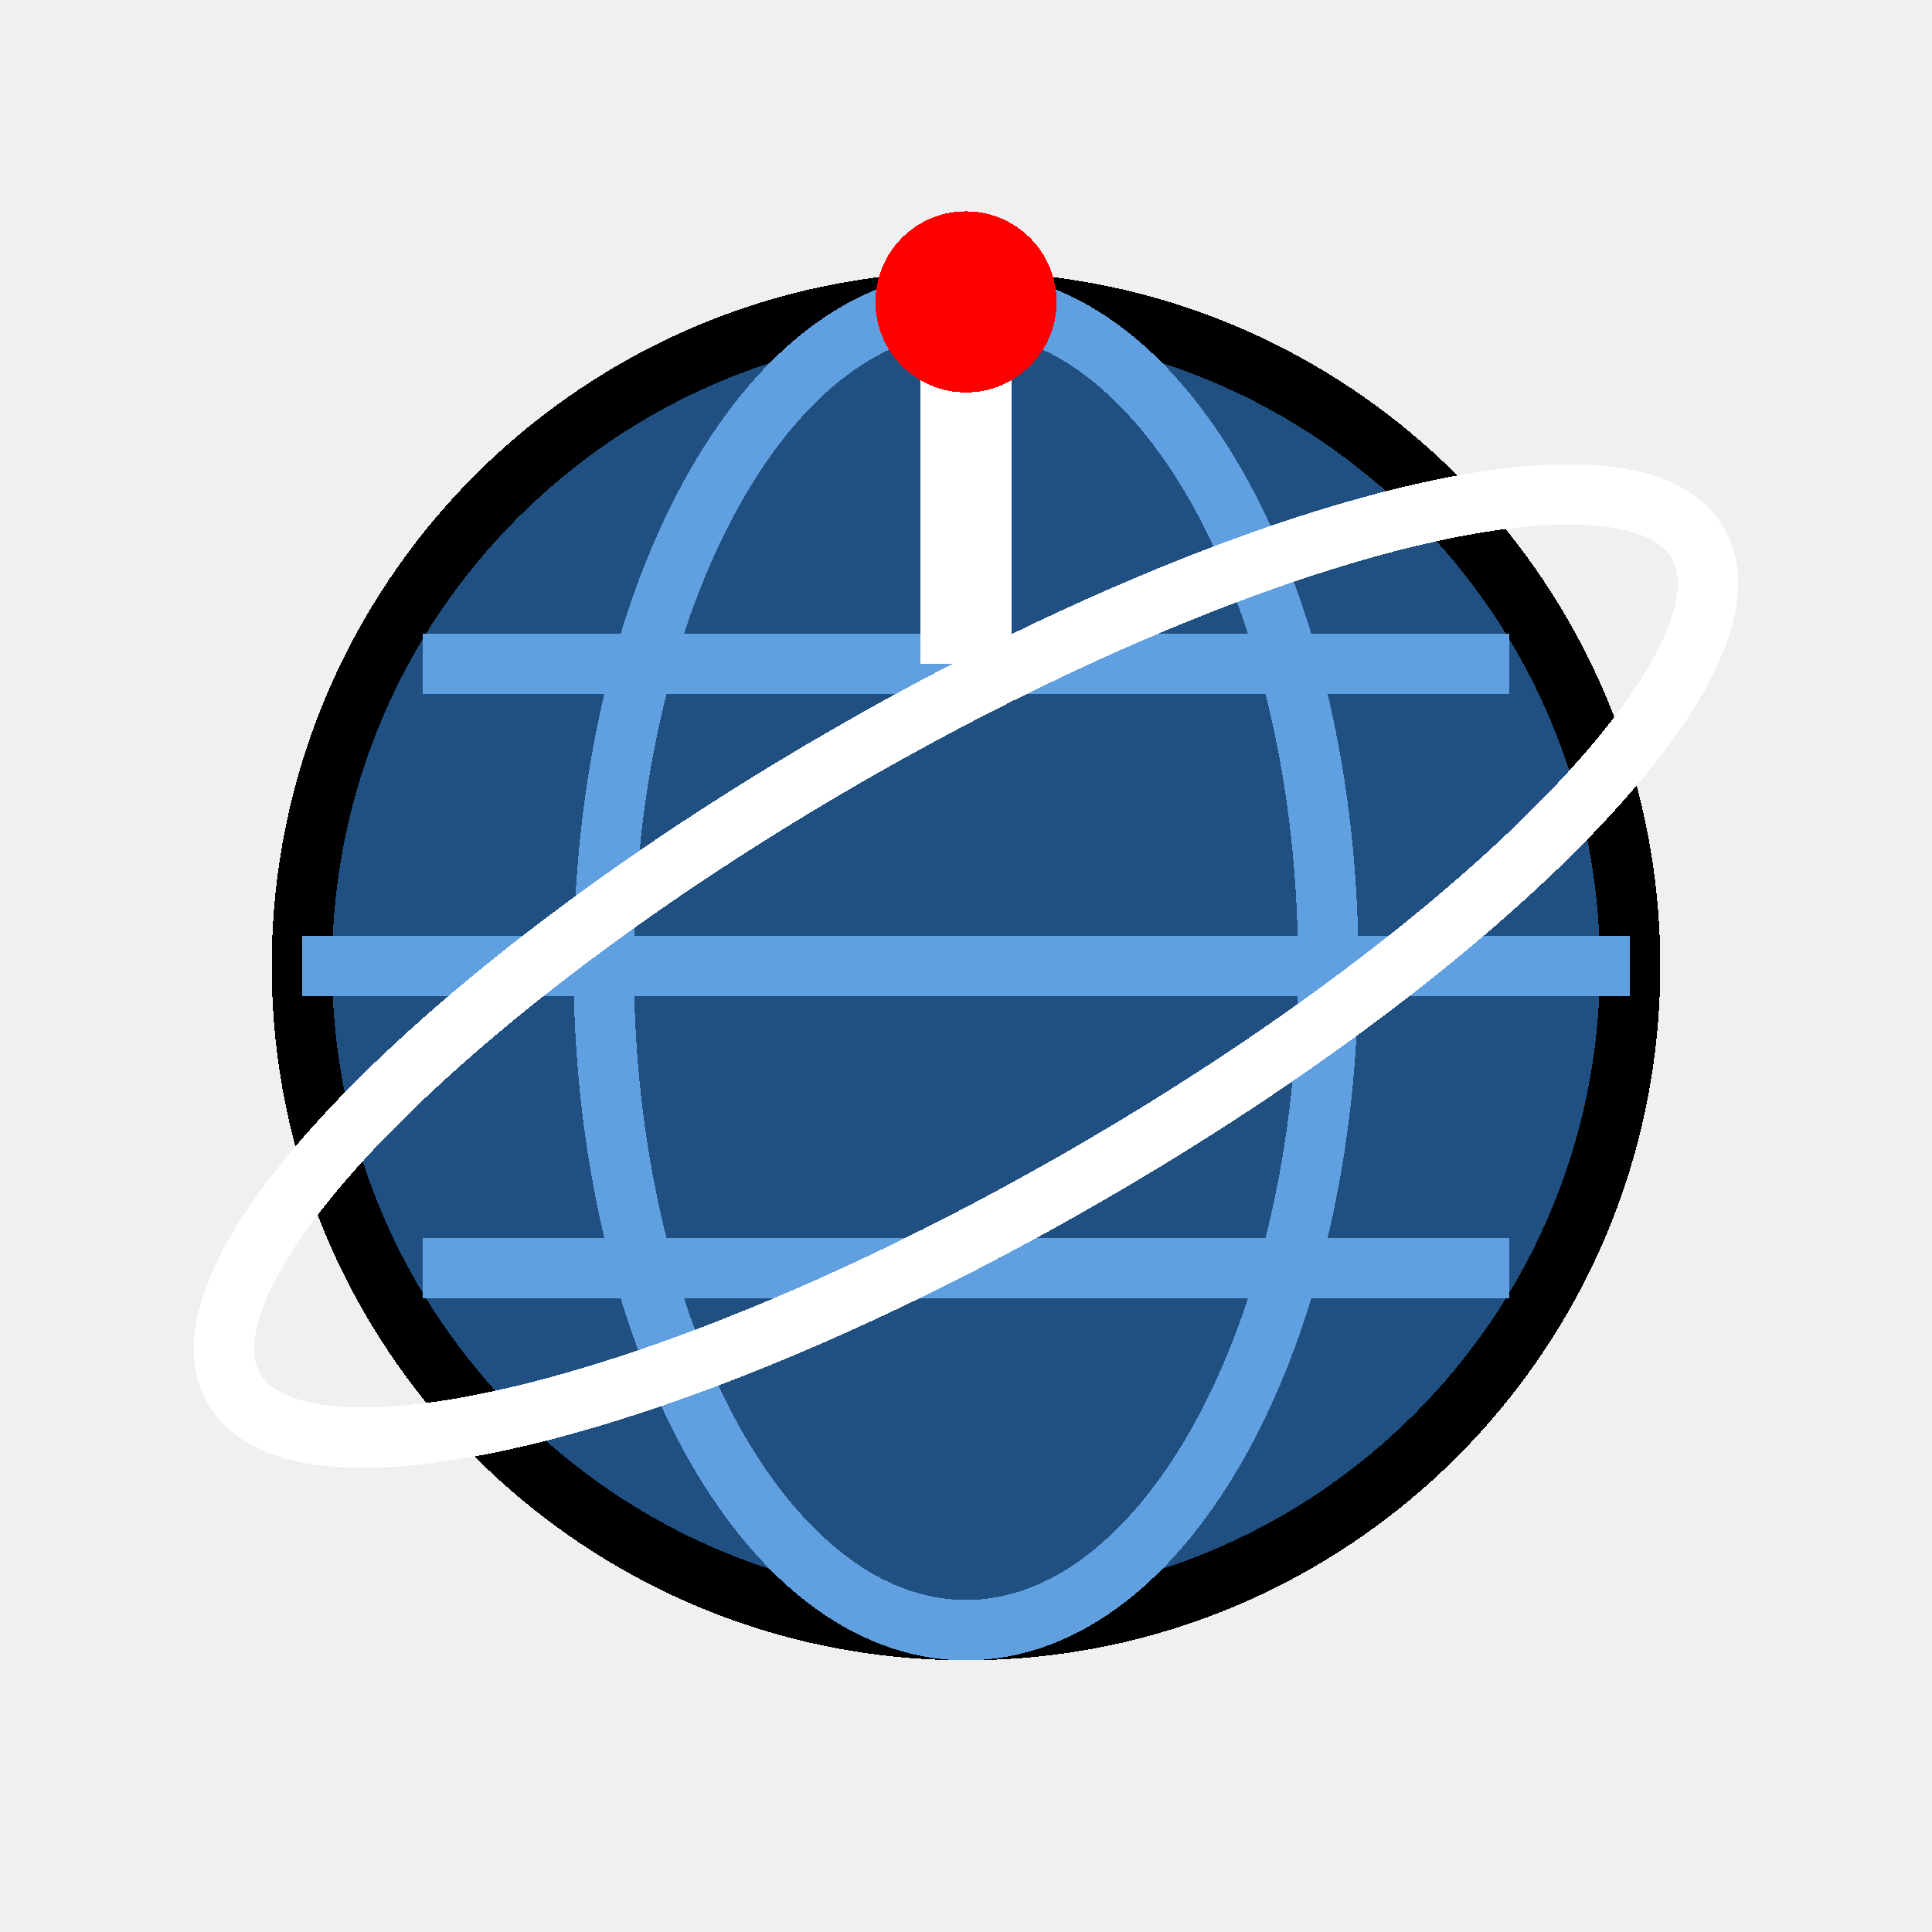
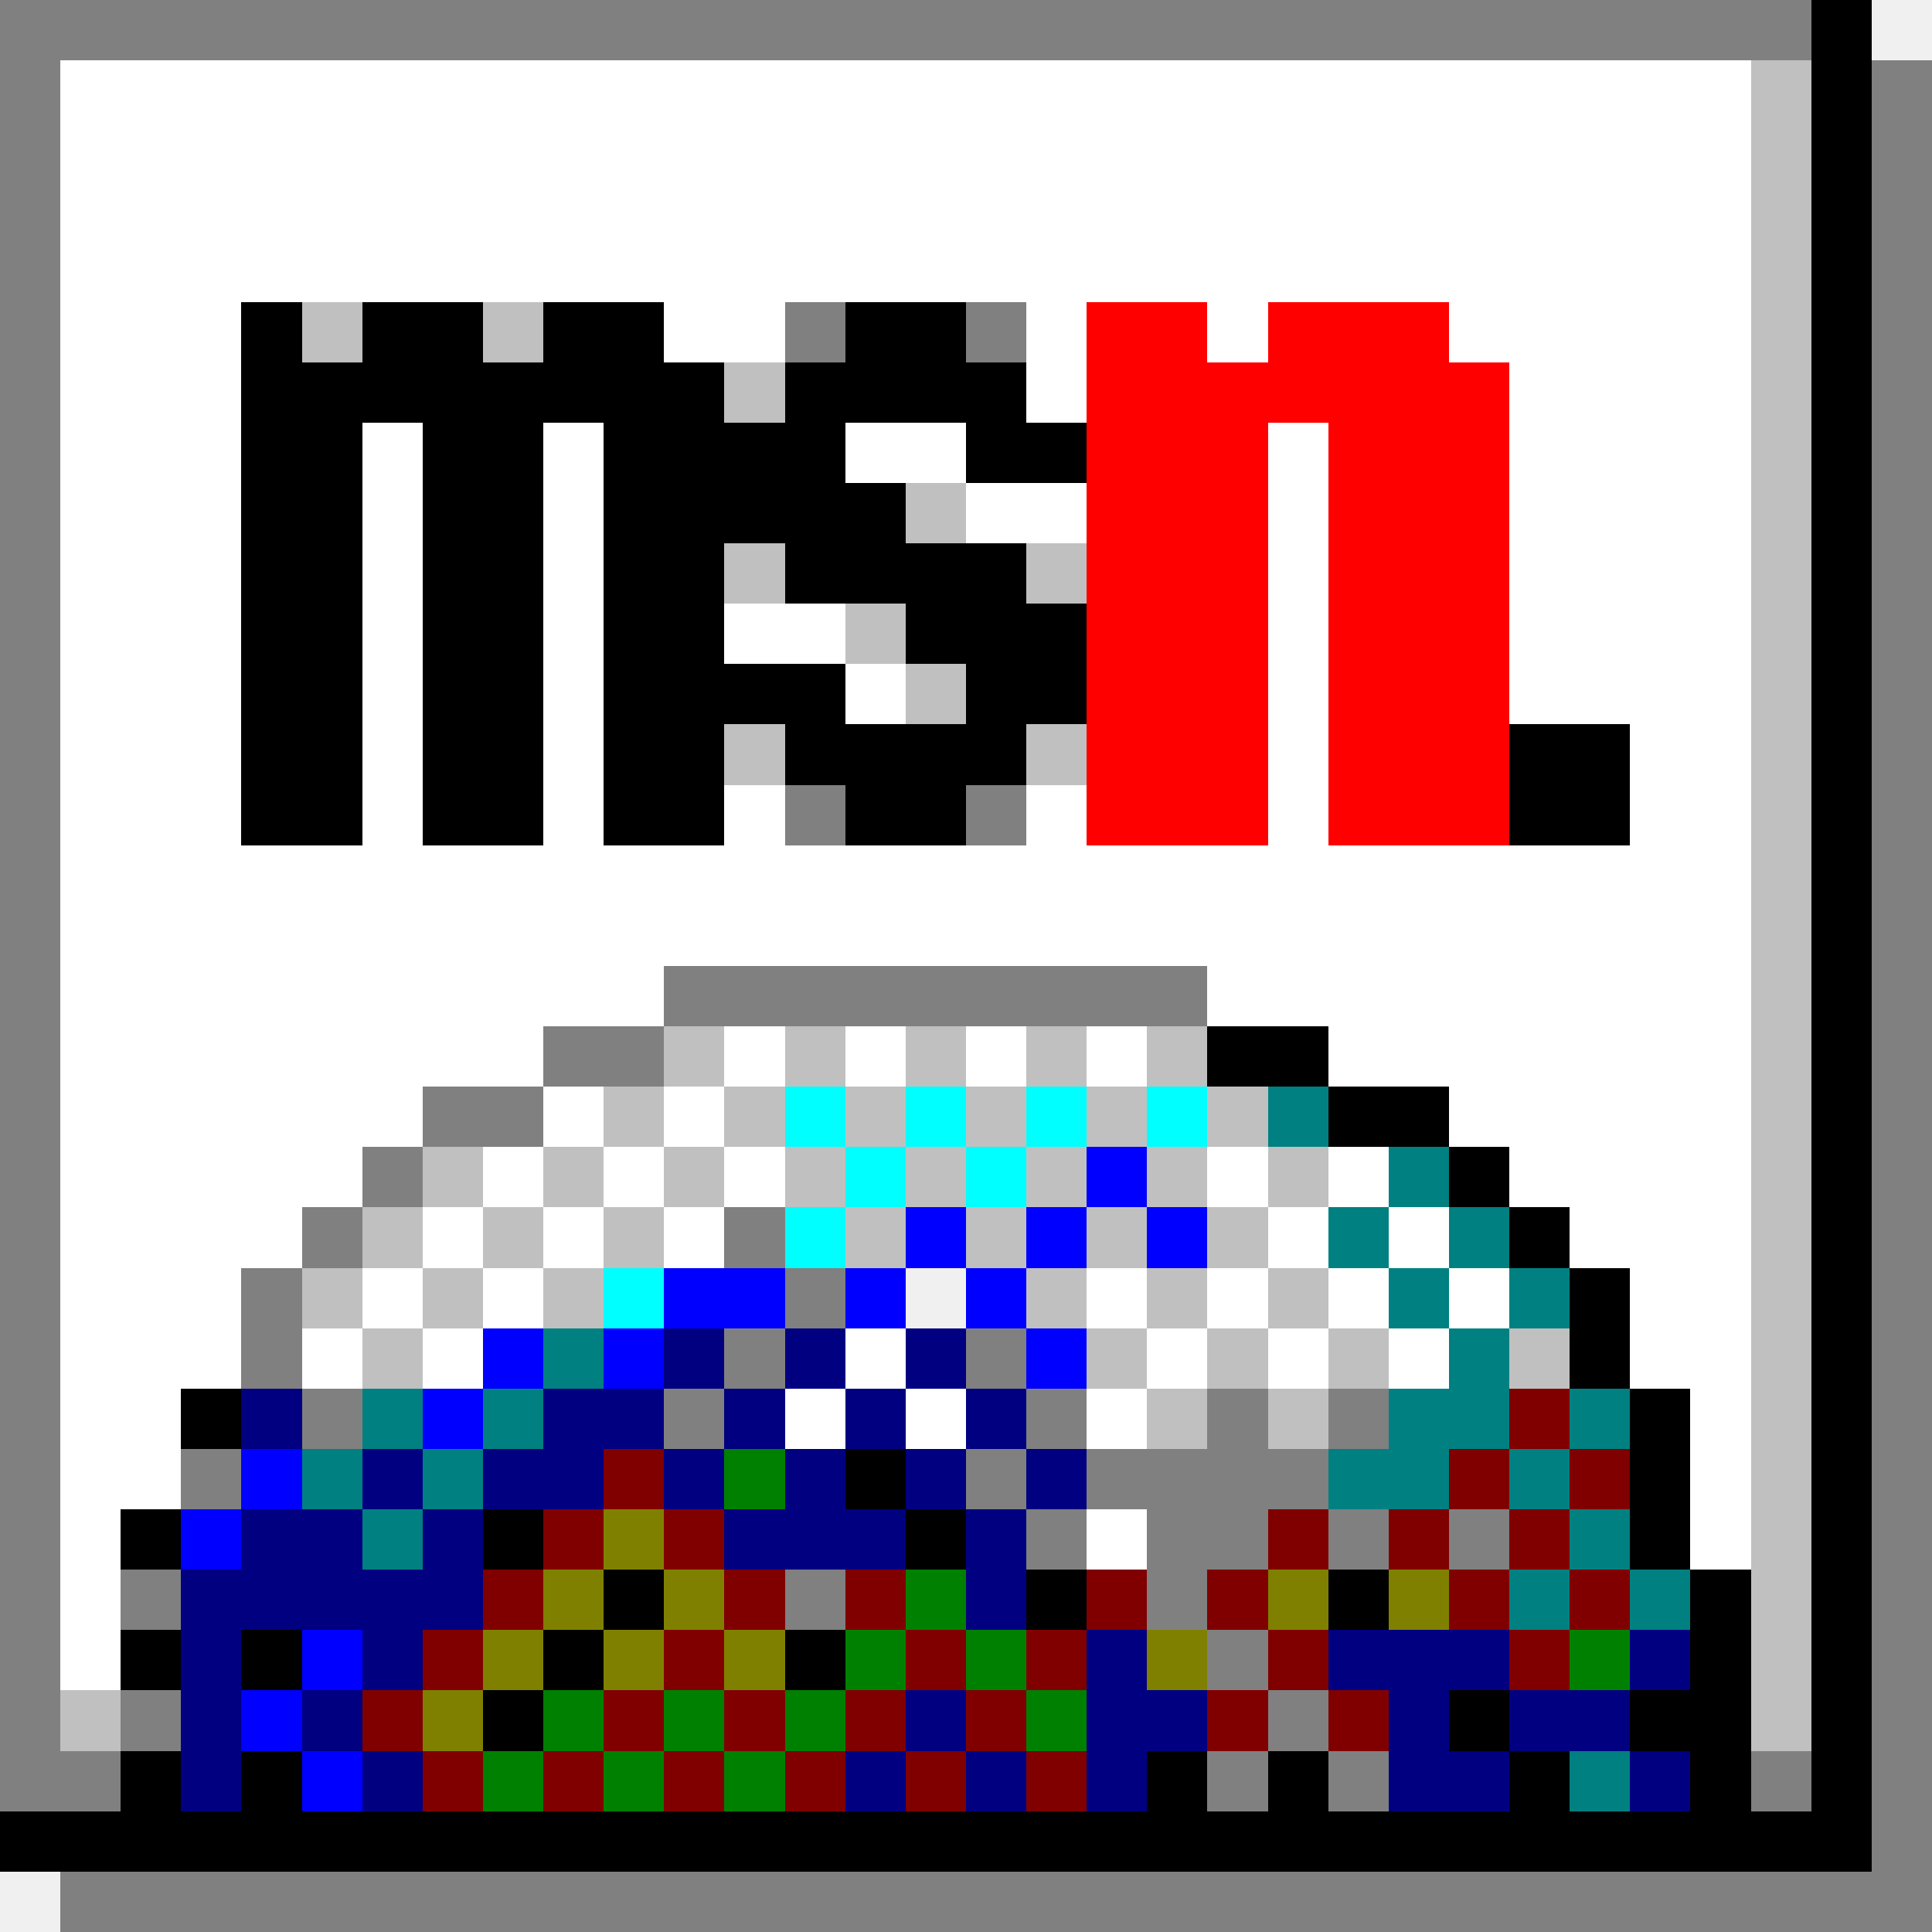
- <svg xmlns="http://www.w3.org/2000/svg" viewBox="0 0 32 32" width="32" height="32" shape-rendering="crispEdges">
-   <circle cx="16" cy="16" r="11" fill="#205081" stroke="#000000" stroke-width="1" />
-   <ellipse cx="16" cy="16" rx="6" ry="11" fill="none" stroke="#60a0e0" stroke-width="1" />
-   <line x1="5" y1="16" x2="27" y2="16" stroke="#60a0e0" stroke-width="1" />
-   <line x1="7" y1="11" x2="25" y2="11" stroke="#60a0e0" stroke-width="1" />
-   <line x1="7" y1="21" x2="25" y2="21" stroke="#60a0e0" stroke-width="1" />
-   <path d="M16 5v6" stroke="#ffffff" stroke-width="1.5" />
-   <circle cx="16" cy="5" r="1.5" fill="#ff0000" />
-   <ellipse cx="16" cy="16" rx="14" ry="4" fill="none" stroke="#ffffff" stroke-width="1" transform="rotate(-30 16 16)" />
+ <svg xmlns="http://www.w3.org/2000/svg" width="32" height="32" shape-rendering="crispEdges" viewBox="0 -0.5 32 32">
+   <path stroke="gray" d="M0 0h30M0 1h1m30 0h1M0 2h1m30 0h1M0 3h1m30 0h1M0 4h1m30 0h1M0 5h1m12 0h1m2 0h1m14 0h1M0 6h1m30 0h1M0 7h1m30 0h1M0 8h1m30 0h1M0 9h1m30 0h1M0 10h1m30 0h1M0 11h1m30 0h1M0 12h1m30 0h1M0 13h1m12 0h1m2 0h1m14 0h1M0 14h1m30 0h1M0 15h1m30 0h1M0 16h1m10 0h9m11 0h1M0 17h1m8 0h2m20 0h1M0 18h1m6 0h2m22 0h1M0 19h1m5 0h1m24 0h1M0 20h1m4 0h1m6 0h1m18 0h1M0 21h1m3 0h1m8 0h1m17 0h1M0 22h1m3 0h1m7 0h1m3 0h1m14 0h1M0 23h1m4 0h1m5 0h1m5 0h1m2 0h1m1 0h1m8 0h1M0 24h1m2 0h1m12 0h1m1 0h4m9 0h1M0 25h1m16 0h1m1 0h2m1 0h1m1 0h1m6 0h1M0 26h1m1 0h1m10 0h1m5 0h1m11 0h1M0 27h1m19 0h1m10 0h1M0 28h1m1 0h1m18 0h1m9 0h1M0 29h2m18 0h1m1 0h1m6 0h1m1 0h1m-1 1h1M1 31h31" />
+   <path stroke="#000" d="M30 0h1m-1 1h1m-1 1h1m-1 1h1m-1 1h1M4 5h1m1 0h2m1 0h2m3 0h2m14 0h1M4 6h8m1 0h4m13 0h1M4 7h2m1 0h2m1 0h4m2 0h2m12 0h1M4 8h2m1 0h2m1 0h5m15 0h1M4 9h2m1 0h2m1 0h2m1 0h4m13 0h1M4 10h2m1 0h2m1 0h2m3 0h3m12 0h1M4 11h2m1 0h2m1 0h4m2 0h2m12 0h1M4 12h2m1 0h2m1 0h2m1 0h4m8 0h2m3 0h1M4 13h2m1 0h2m1 0h2m2 0h2m9 0h2m3 0h1m-1 1h1m-1 1h1m-1 1h1m-11 1h2m8 0h1m-9 1h2m6 0h1m-7 1h1m5 0h1m-6 1h1m4 0h1m-5 1h1m3 0h1m-5 1h1m3 0h1M3 23h1m23 0h1m2 0h1m-17 1h1m12 0h1m2 0h1M2 25h1m5 0h1m6 0h1m11 0h1m2 0h1m-21 1h1m6 0h1m4 0h1m5 0h1m1 0h1M2 27h1m1 0h1m4 0h1m3 0h1m14 0h1m1 0h1M8 28h1m15 0h1m2 0h2m1 0h1M2 29h1m1 0h1m14 0h1m1 0h1m3 0h1m2 0h1m1 0h1M0 30h31" />
+   <path stroke="#fff" d="M1 1h28M1 2h28M1 3h28M1 4h28M1 5h3m7 0h2m4 0h1m2 0h1m3 0h5M1 6h3m13 0h1m7 0h4M1 7h3m2 0h1m2 0h1m4 0h2m5 0h1m3 0h4M1 8h3m2 0h1m2 0h1m6 0h2m3 0h1m3 0h4M1 9h3m2 0h1m2 0h1m11 0h1m3 0h4M1 10h3m2 0h1m2 0h1m2 0h2m7 0h1m3 0h4M1 11h3m2 0h1m2 0h1m4 0h1m6 0h1m3 0h4M1 12h3m2 0h1m2 0h1m11 0h1m5 0h2M1 13h3m2 0h1m2 0h1m2 0h1m4 0h1m3 0h1m5 0h2M1 14h28M1 15h28M1 16h10m9 0h9M1 17h8m3 0h1m1 0h1m1 0h1m1 0h1m3 0h7M1 18h6m2 0h1m1 0h1m12 0h5M1 19h5m2 0h1m1 0h1m1 0h1m7 0h1m1 0h1m2 0h4M1 20h4m2 0h1m1 0h1m1 0h1m9 0h1m1 0h1m2 0h3M1 21h3m2 0h1m1 0h1m9 0h1m1 0h1m1 0h1m1 0h1m2 0h2M1 22h3m1 0h1m1 0h1m6 0h1m4 0h1m1 0h1m1 0h1m3 0h2M1 23h2m10 0h1m1 0h1m2 0h1m9 0h1M1 24h2m25 0h1M1 25h1m16 0h1m9 0h1M1 26h1m-1 1h1" />
+   <path stroke="silver" d="M29 1h1m-1 1h1m-1 1h1m-1 1h1M5 5h1m2 0h1m20 0h1M12 6h1m16 0h1m-1 1h1M15 8h1m13 0h1M12 9h1m4 0h1m11 0h1m-16 1h1m14 0h1m-15 1h1m13 0h1m-18 1h1m4 0h1m11 0h1m-1 1h1m-1 1h1m-1 1h1m-1 1h1m-19 1h1m1 0h1m1 0h1m1 0h1m1 0h1m9 0h1m-20 1h1m1 0h1m1 0h1m1 0h1m1 0h1m1 0h1m8 0h1M7 19h1m1 0h1m1 0h1m1 0h1m1 0h1m1 0h1m1 0h1m1 0h1m7 0h1M6 20h1m1 0h1m1 0h1m3 0h1m1 0h1m1 0h1m1 0h1m8 0h1M5 21h1m1 0h1m1 0h1m7 0h1m1 0h1m1 0h1m7 0h1M6 22h1m11 0h1m1 0h1m1 0h1m2 0h1m3 0h1m-11 1h1m1 0h1m7 0h1m-1 1h1m-1 1h1m-1 1h1m-1 1h1M1 28h1m27 0h1" />
+   <path stroke="red" d="M18 5h2m1 0h3m-6 1h7m-7 1h3m1 0h3m-7 1h3m1 0h3m-7 1h3m1 0h3m-7 1h3m1 0h3m-7 1h3m1 0h3m-7 1h3m1 0h3m-7 1h3m1 0h3" />
+   <path stroke="#0ff" d="M13 18h1m1 0h1m1 0h1m1 0h1m-6 1h1m1 0h1m-4 1h1m-4 1h1" />
+   <path stroke="teal" d="M21 18h1m1 1h1m-2 1h1m1 0h1m-2 1h1m1 0h1M9 22h1m14 0h1M6 23h1m1 0h1m14 0h2m1 0h1M5 24h1m1 0h1m14 0h2m1 0h1M6 25h1m19 0h1m-2 1h1m1 0h1m-2 3h1" />
+   <path stroke="#00f" d="M18 19h1m-4 1h1m1 0h1m1 0h1m-9 1h2m1 0h1m1 0h1m-9 1h1m1 0h1m6 0h1M7 23h1m-4 1h1m-2 1h1m1 2h1m-2 1h1m0 1h1" />
+   <path stroke="navy" d="M11 22h1m1 0h1m1 0h1M4 23h1m4 0h2m1 0h1m1 0h1m1 0h1M6 24h1m1 0h2m1 0h1m1 0h1m1 0h1m1 0h1M4 25h2m1 0h1m4 0h3m1 0h1M3 26h5m8 0h1M3 27h1m2 0h1m11 0h1m3 0h3m2 0h1M3 28h1m1 0h1m9 0h1m2 0h2m3 0h1m1 0h2M3 29h1m2 0h1m7 0h1m1 0h1m1 0h1m4 0h2m2 0h1" />
+   <path stroke="maroon" d="M25 23h1m-16 1h1m13 0h1m1 0h1M9 25h1m1 0h1m9 0h1m1 0h1m1 0h1M8 26h1m3 0h1m1 0h1m3 0h1m1 0h1m3 0h1m1 0h1M7 27h1m3 0h1m3 0h1m1 0h1m3 0h1m3 0h1M6 28h1m3 0h1m1 0h1m1 0h1m1 0h1m3 0h1m1 0h1M7 29h1m1 0h1m1 0h1m1 0h1m1 0h1m1 0h1" />
+   <path stroke="green" d="M12 24h1m2 2h1m-2 1h1m1 0h1m9 0h1M9 28h1m1 0h1m1 0h1m3 0h1M8 29h1m1 0h1m1 0h1" />
+   <path stroke="olive" d="M10 25h1m-2 1h1m1 0h1m9 0h1m1 0h1M8 27h1m1 0h1m1 0h1m6 0h1M7 28h1" />
</svg>
